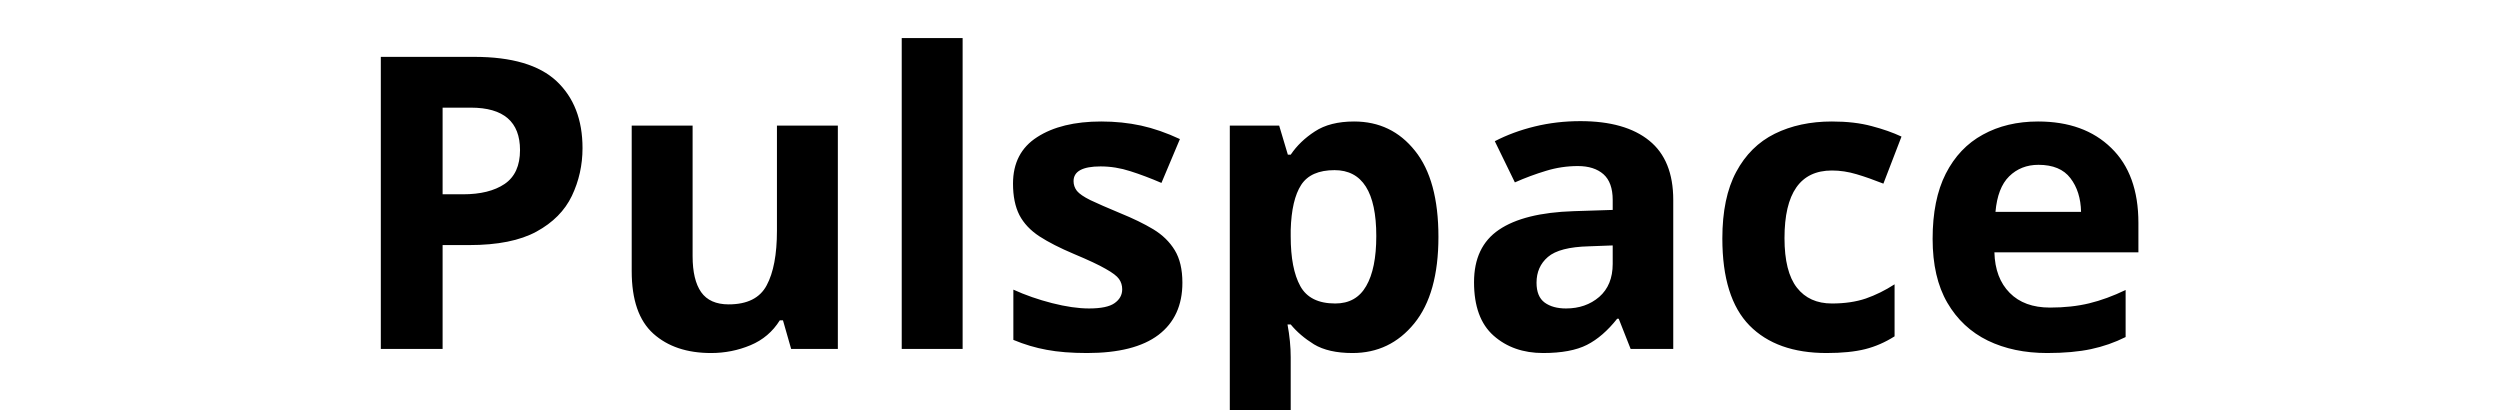
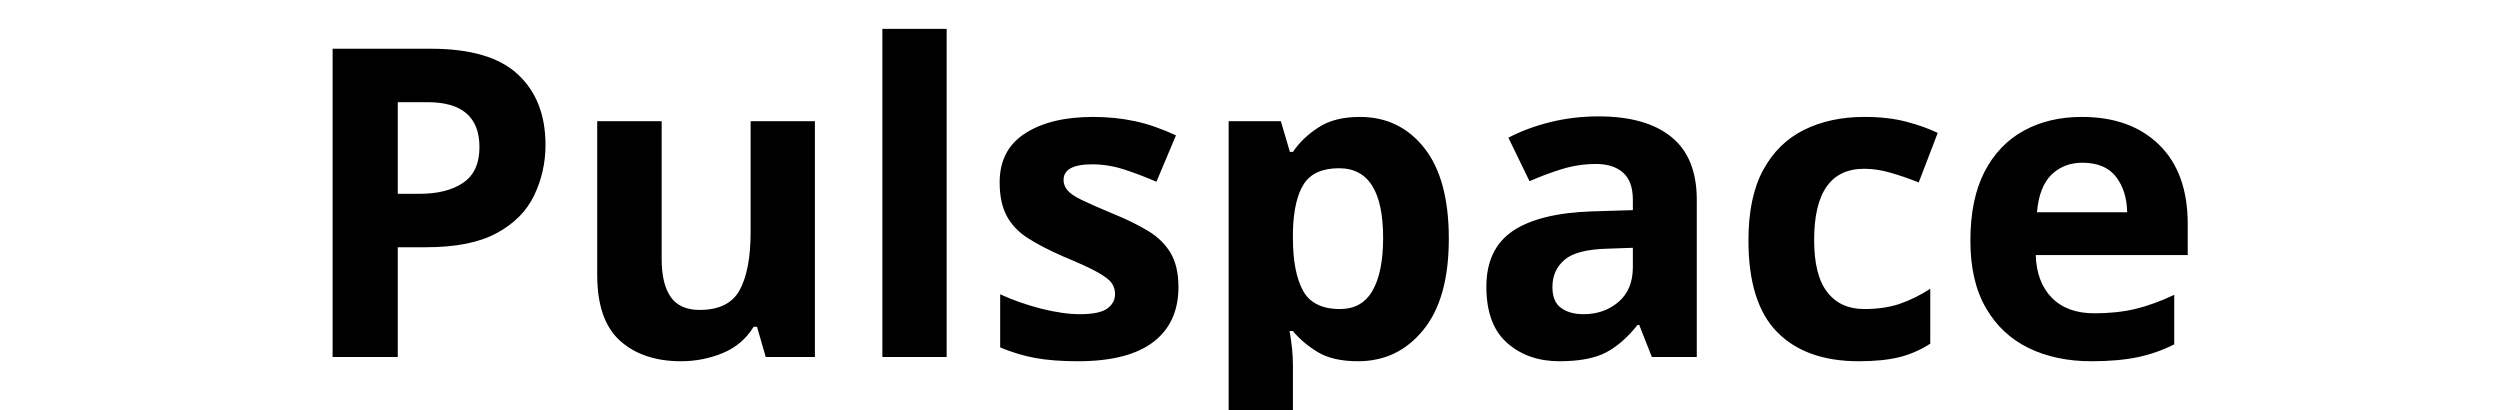
<svg xmlns="http://www.w3.org/2000/svg" width="220" height="36" viewBox="0 0 220 36">
-   <text x="50%" y="50%" dominant-baseline="middle" text-anchor="middle" font-family="sans-serif" font-size="36" font-weight="bold" fill="black">
+   <text x="50%" y="50%" dominant-baseline="middle" text-anchor="middle" font-family="sans-serif" font-size="38" font-weight="bold" fill="black">
    Pulspace
  </text>
</svg>
